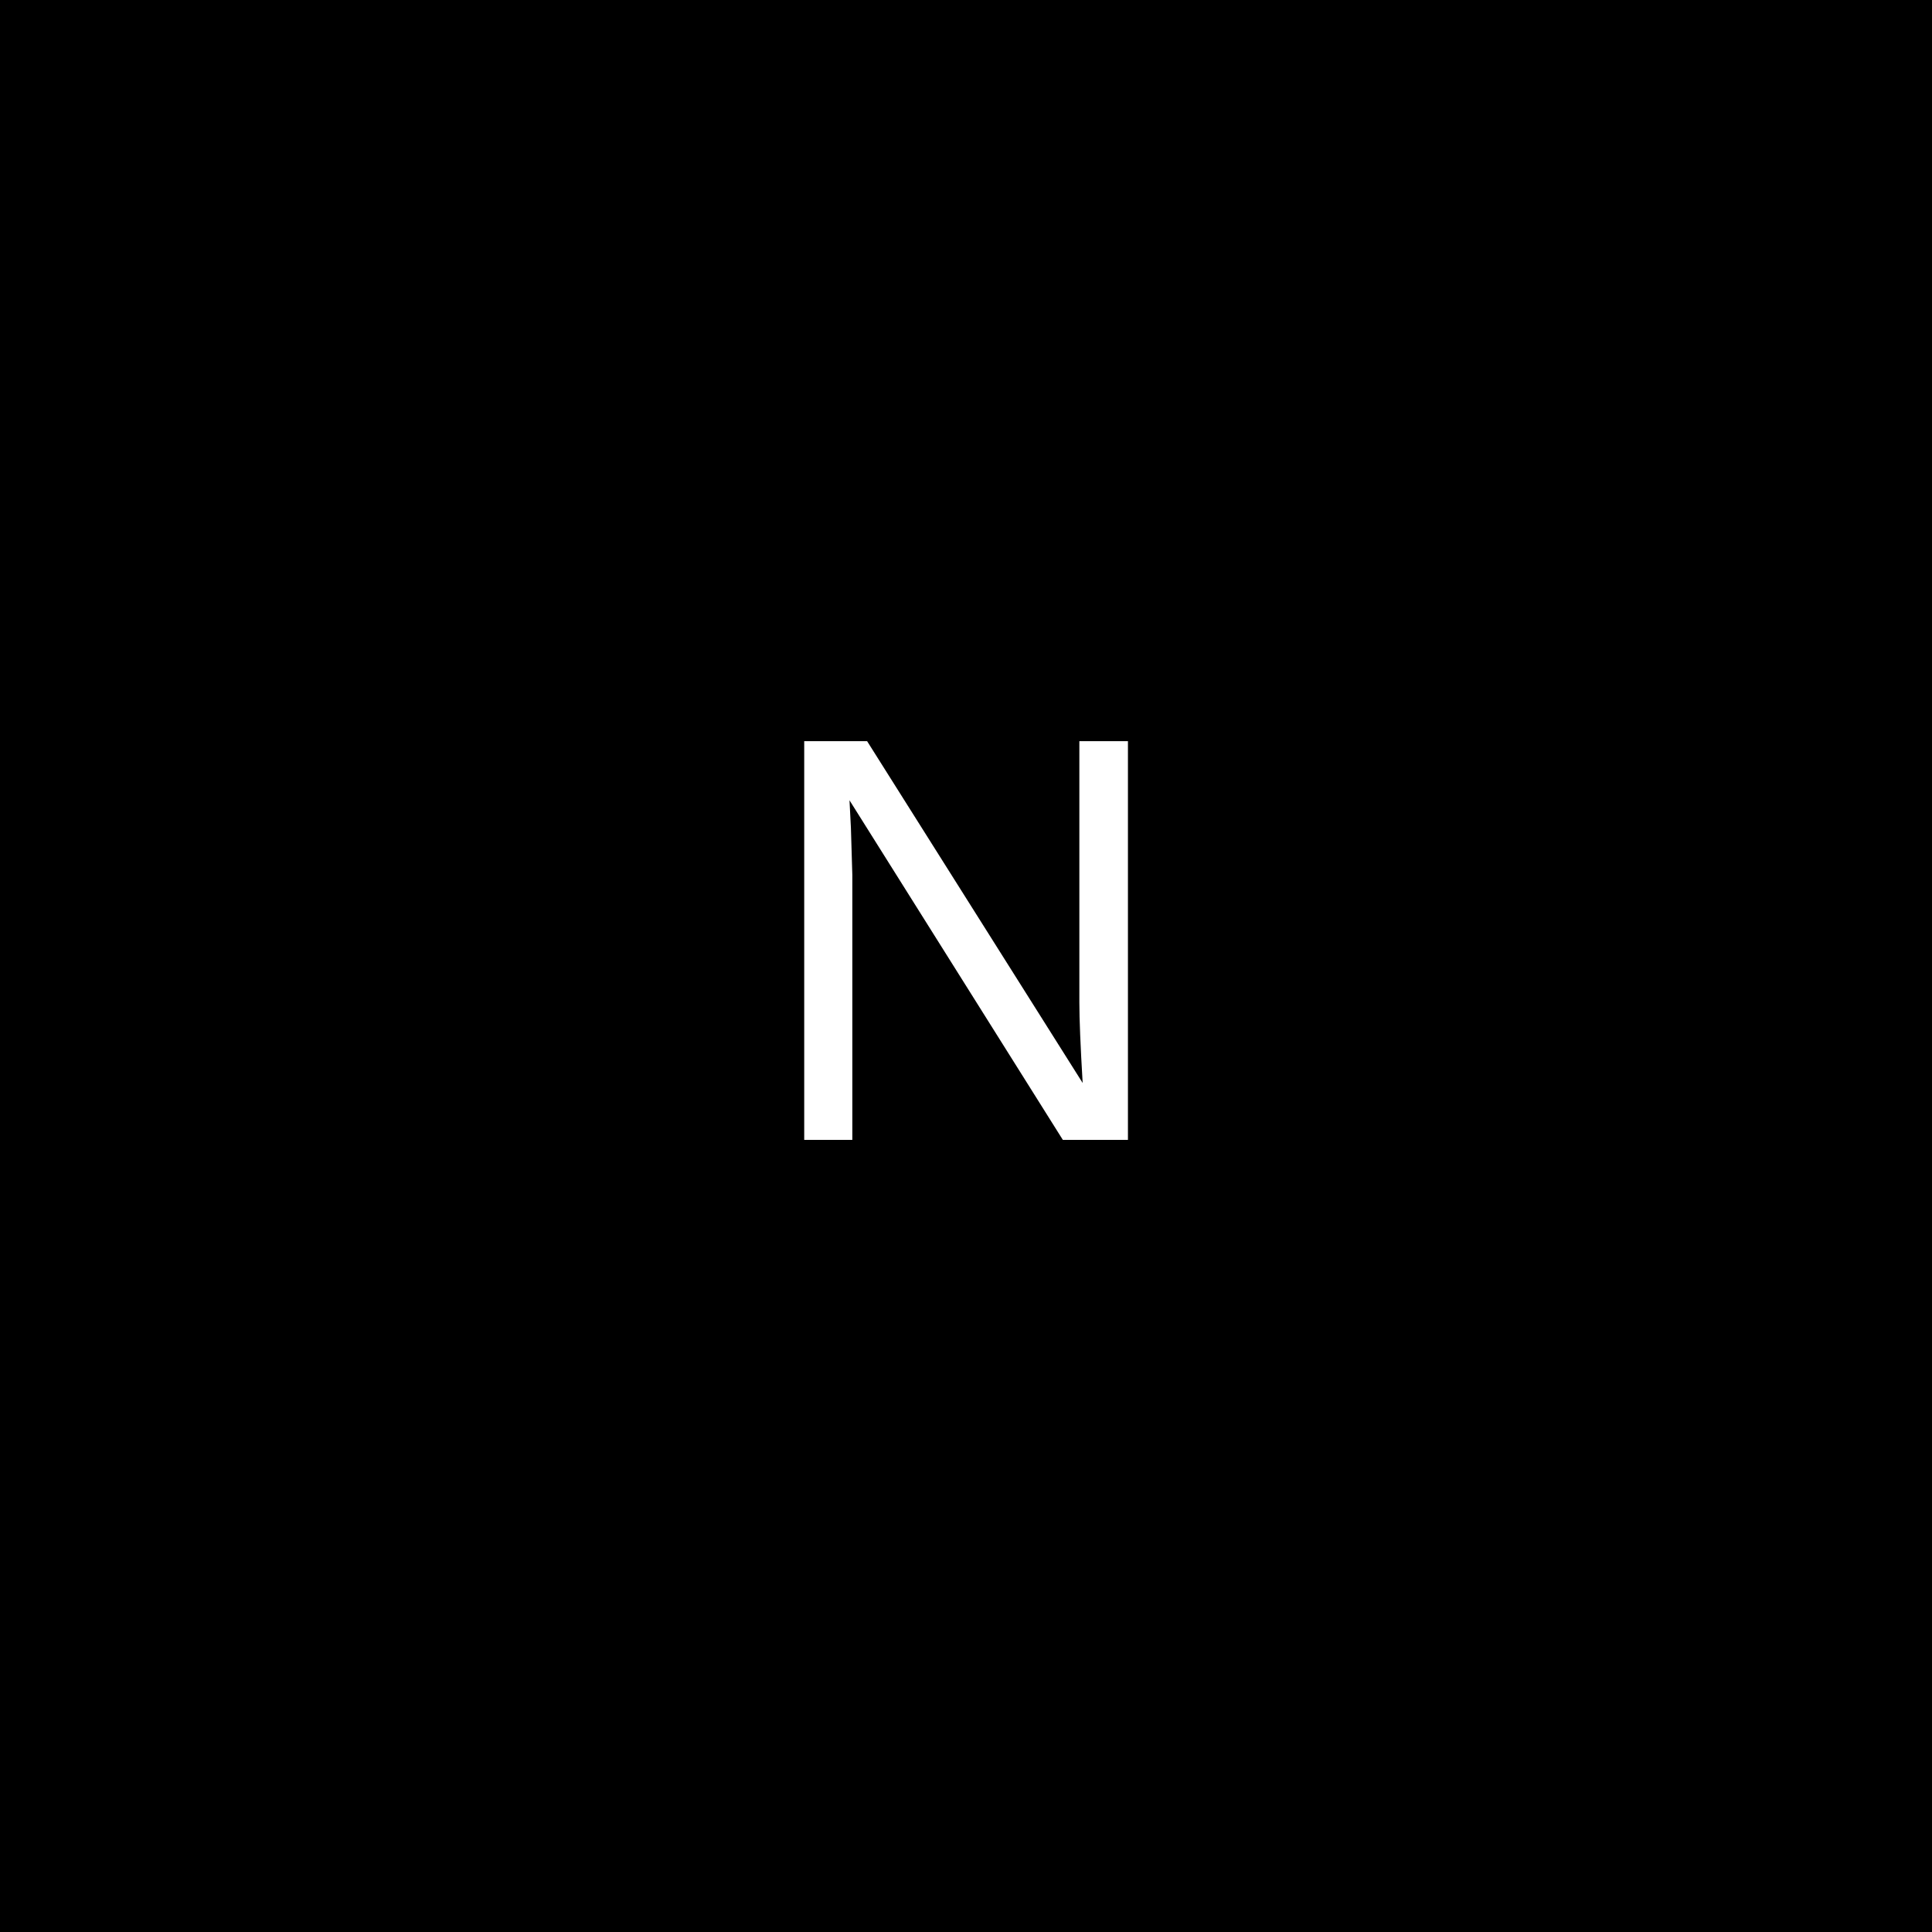
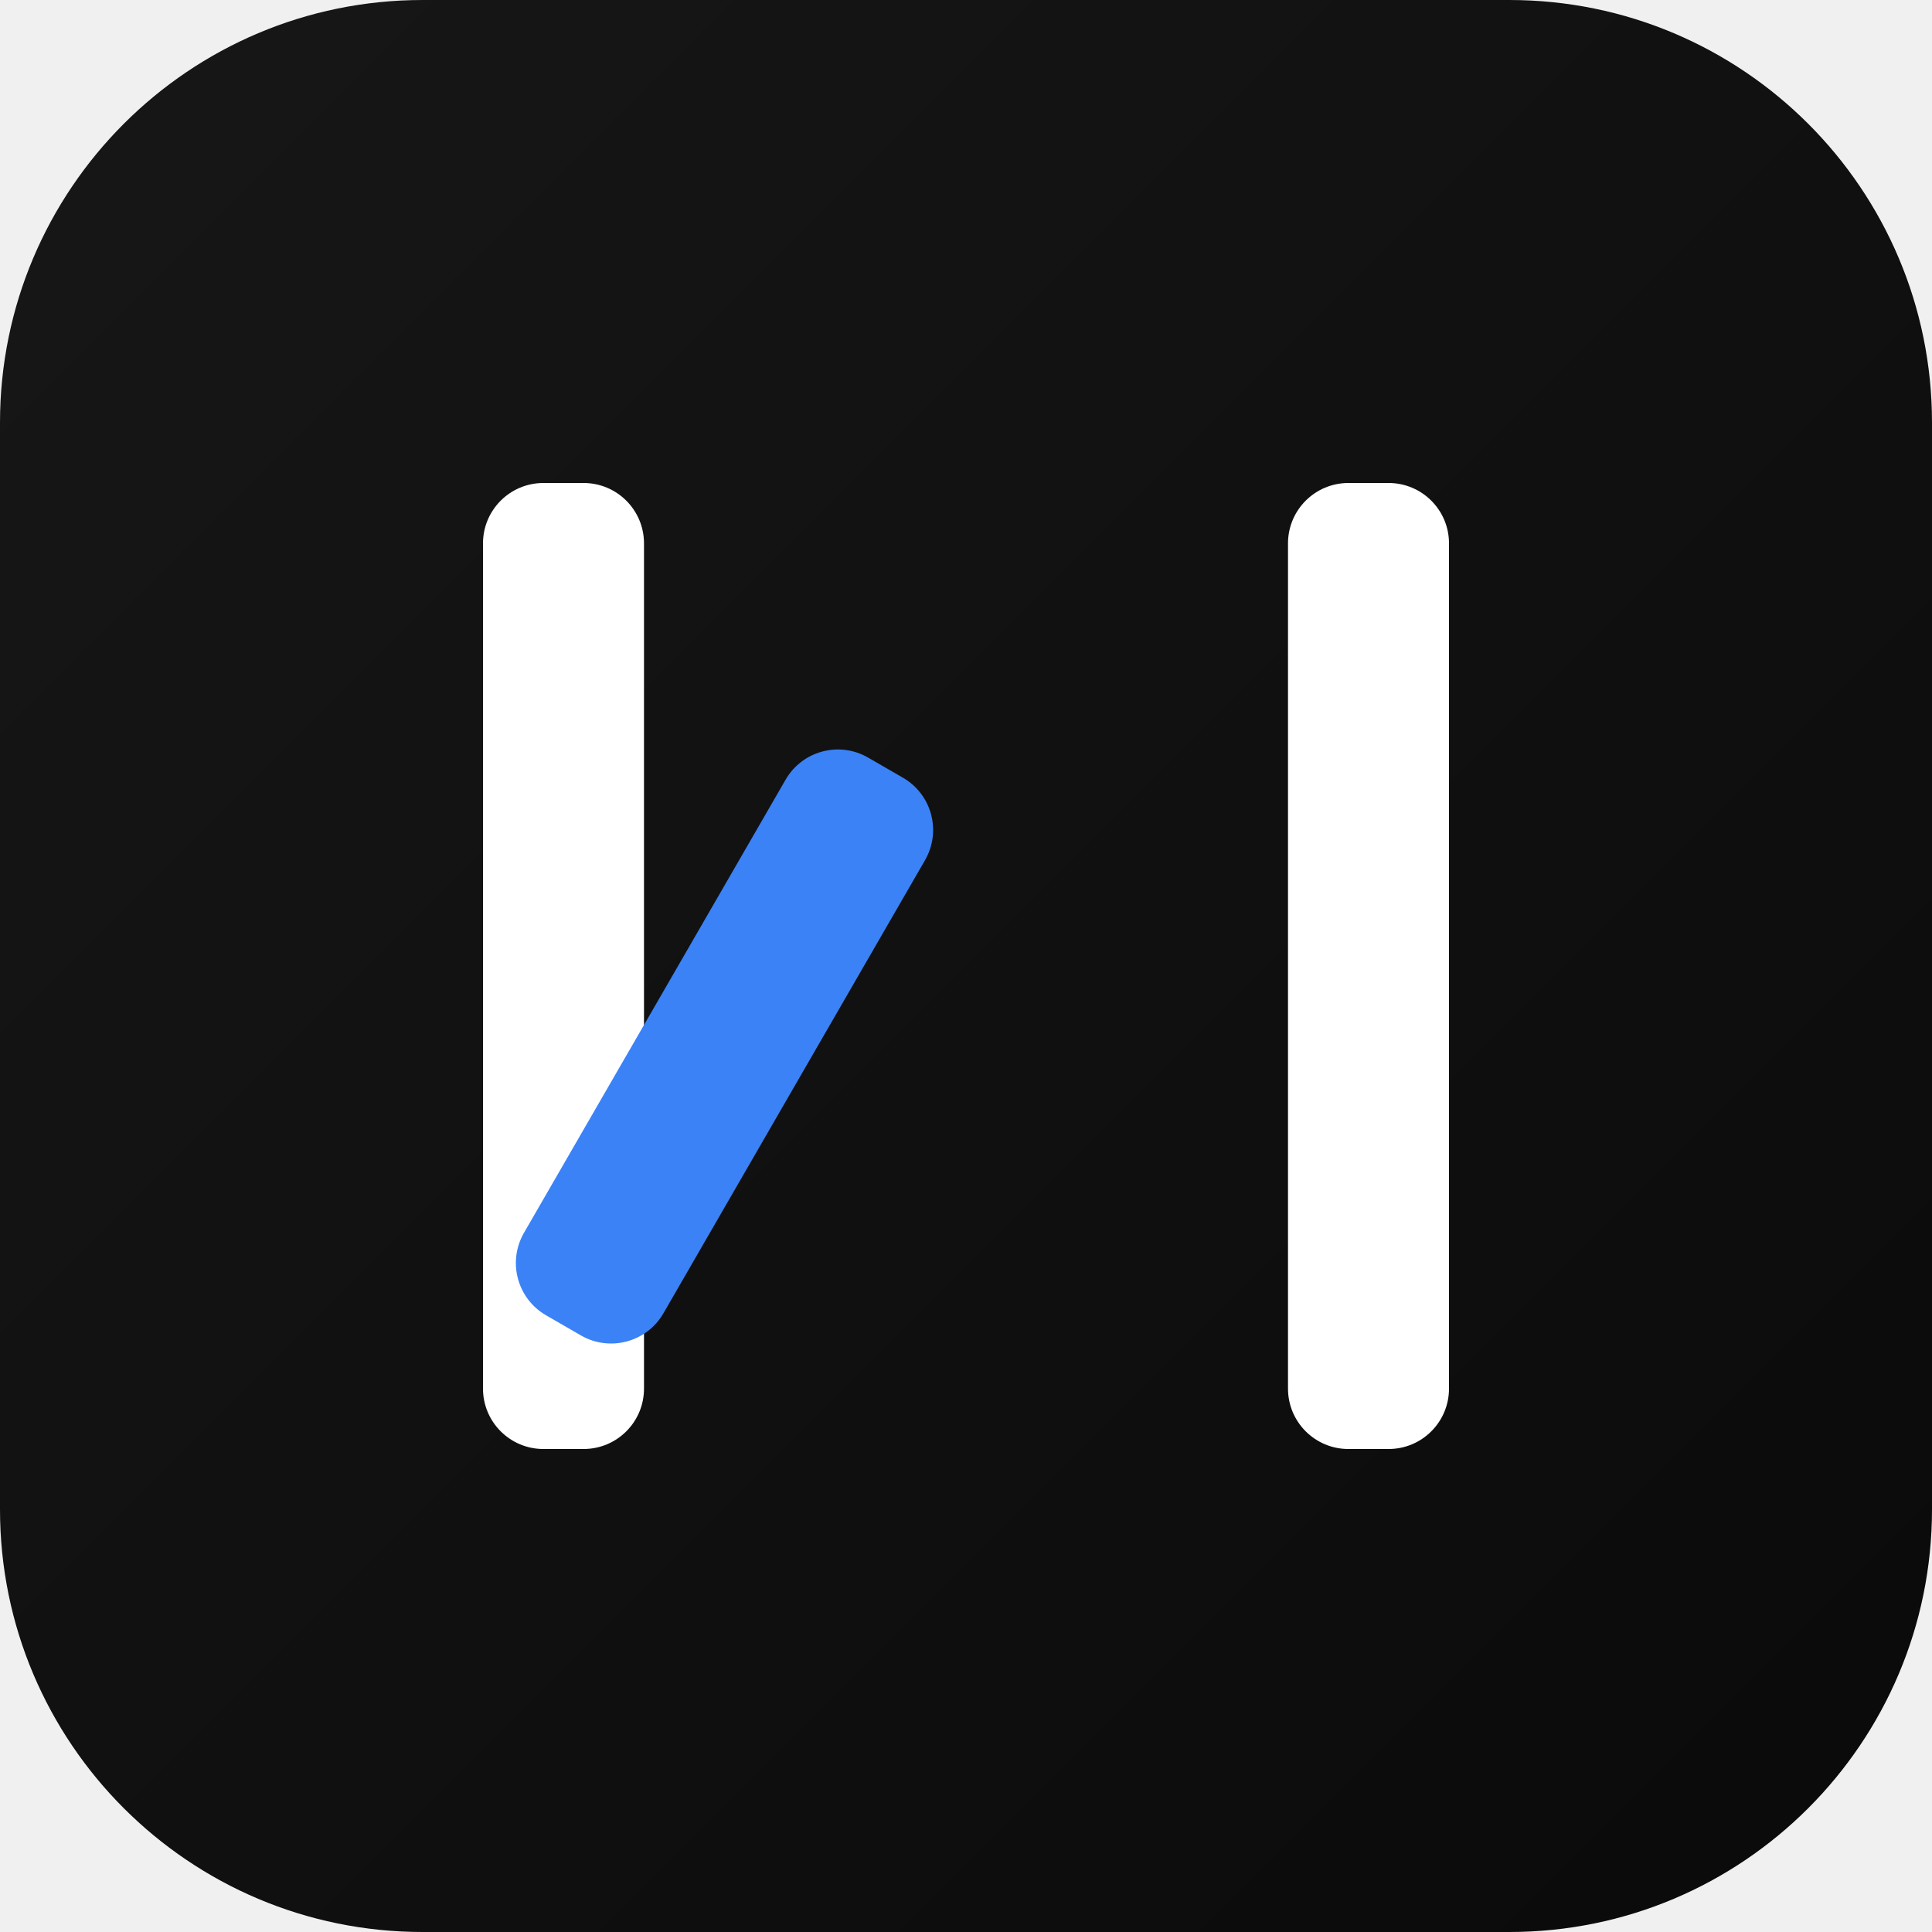
- <svg xmlns="http://www.w3.org/2000/svg" width="192" height="192">
-   <rect width="192" height="192" fill="#000000" />
-   <text x="50%" y="50%" text-anchor="middle" dy=".3em" fill="#ffffff" font-family="Arial, sans-serif" font-size="57.6">N</text>
+ <svg xmlns="http://www.w3.org/2000/svg" width="192" height="192" viewBox="0 0 192 192">
+   <defs>
+     <linearGradient id="grad192" x1="0%" y1="0%" x2="100%" y2="100%">
+       <stop offset="0%" style="stop-color:#171717;stop-opacity:1" />
+       <stop offset="100%" style="stop-color:#0a0a0a;stop-opacity:1" />
+     </linearGradient>
+   </defs>
+   <rect width="192" height="192" rx="42" fill="url(#grad192)" />
+   <g transform="translate(48, 48)">
+     <rect x="0" y="0" width="16" height="96" fill="#ffffff" rx="6" />
+     <rect x="16" y="24" width="16" height="64" fill="#3b82f6" rx="6" transform="rotate(30 24 56)" />
+     <rect x="80" y="0" width="16" height="96" fill="#ffffff" rx="6" />
+   </g>
</svg>
